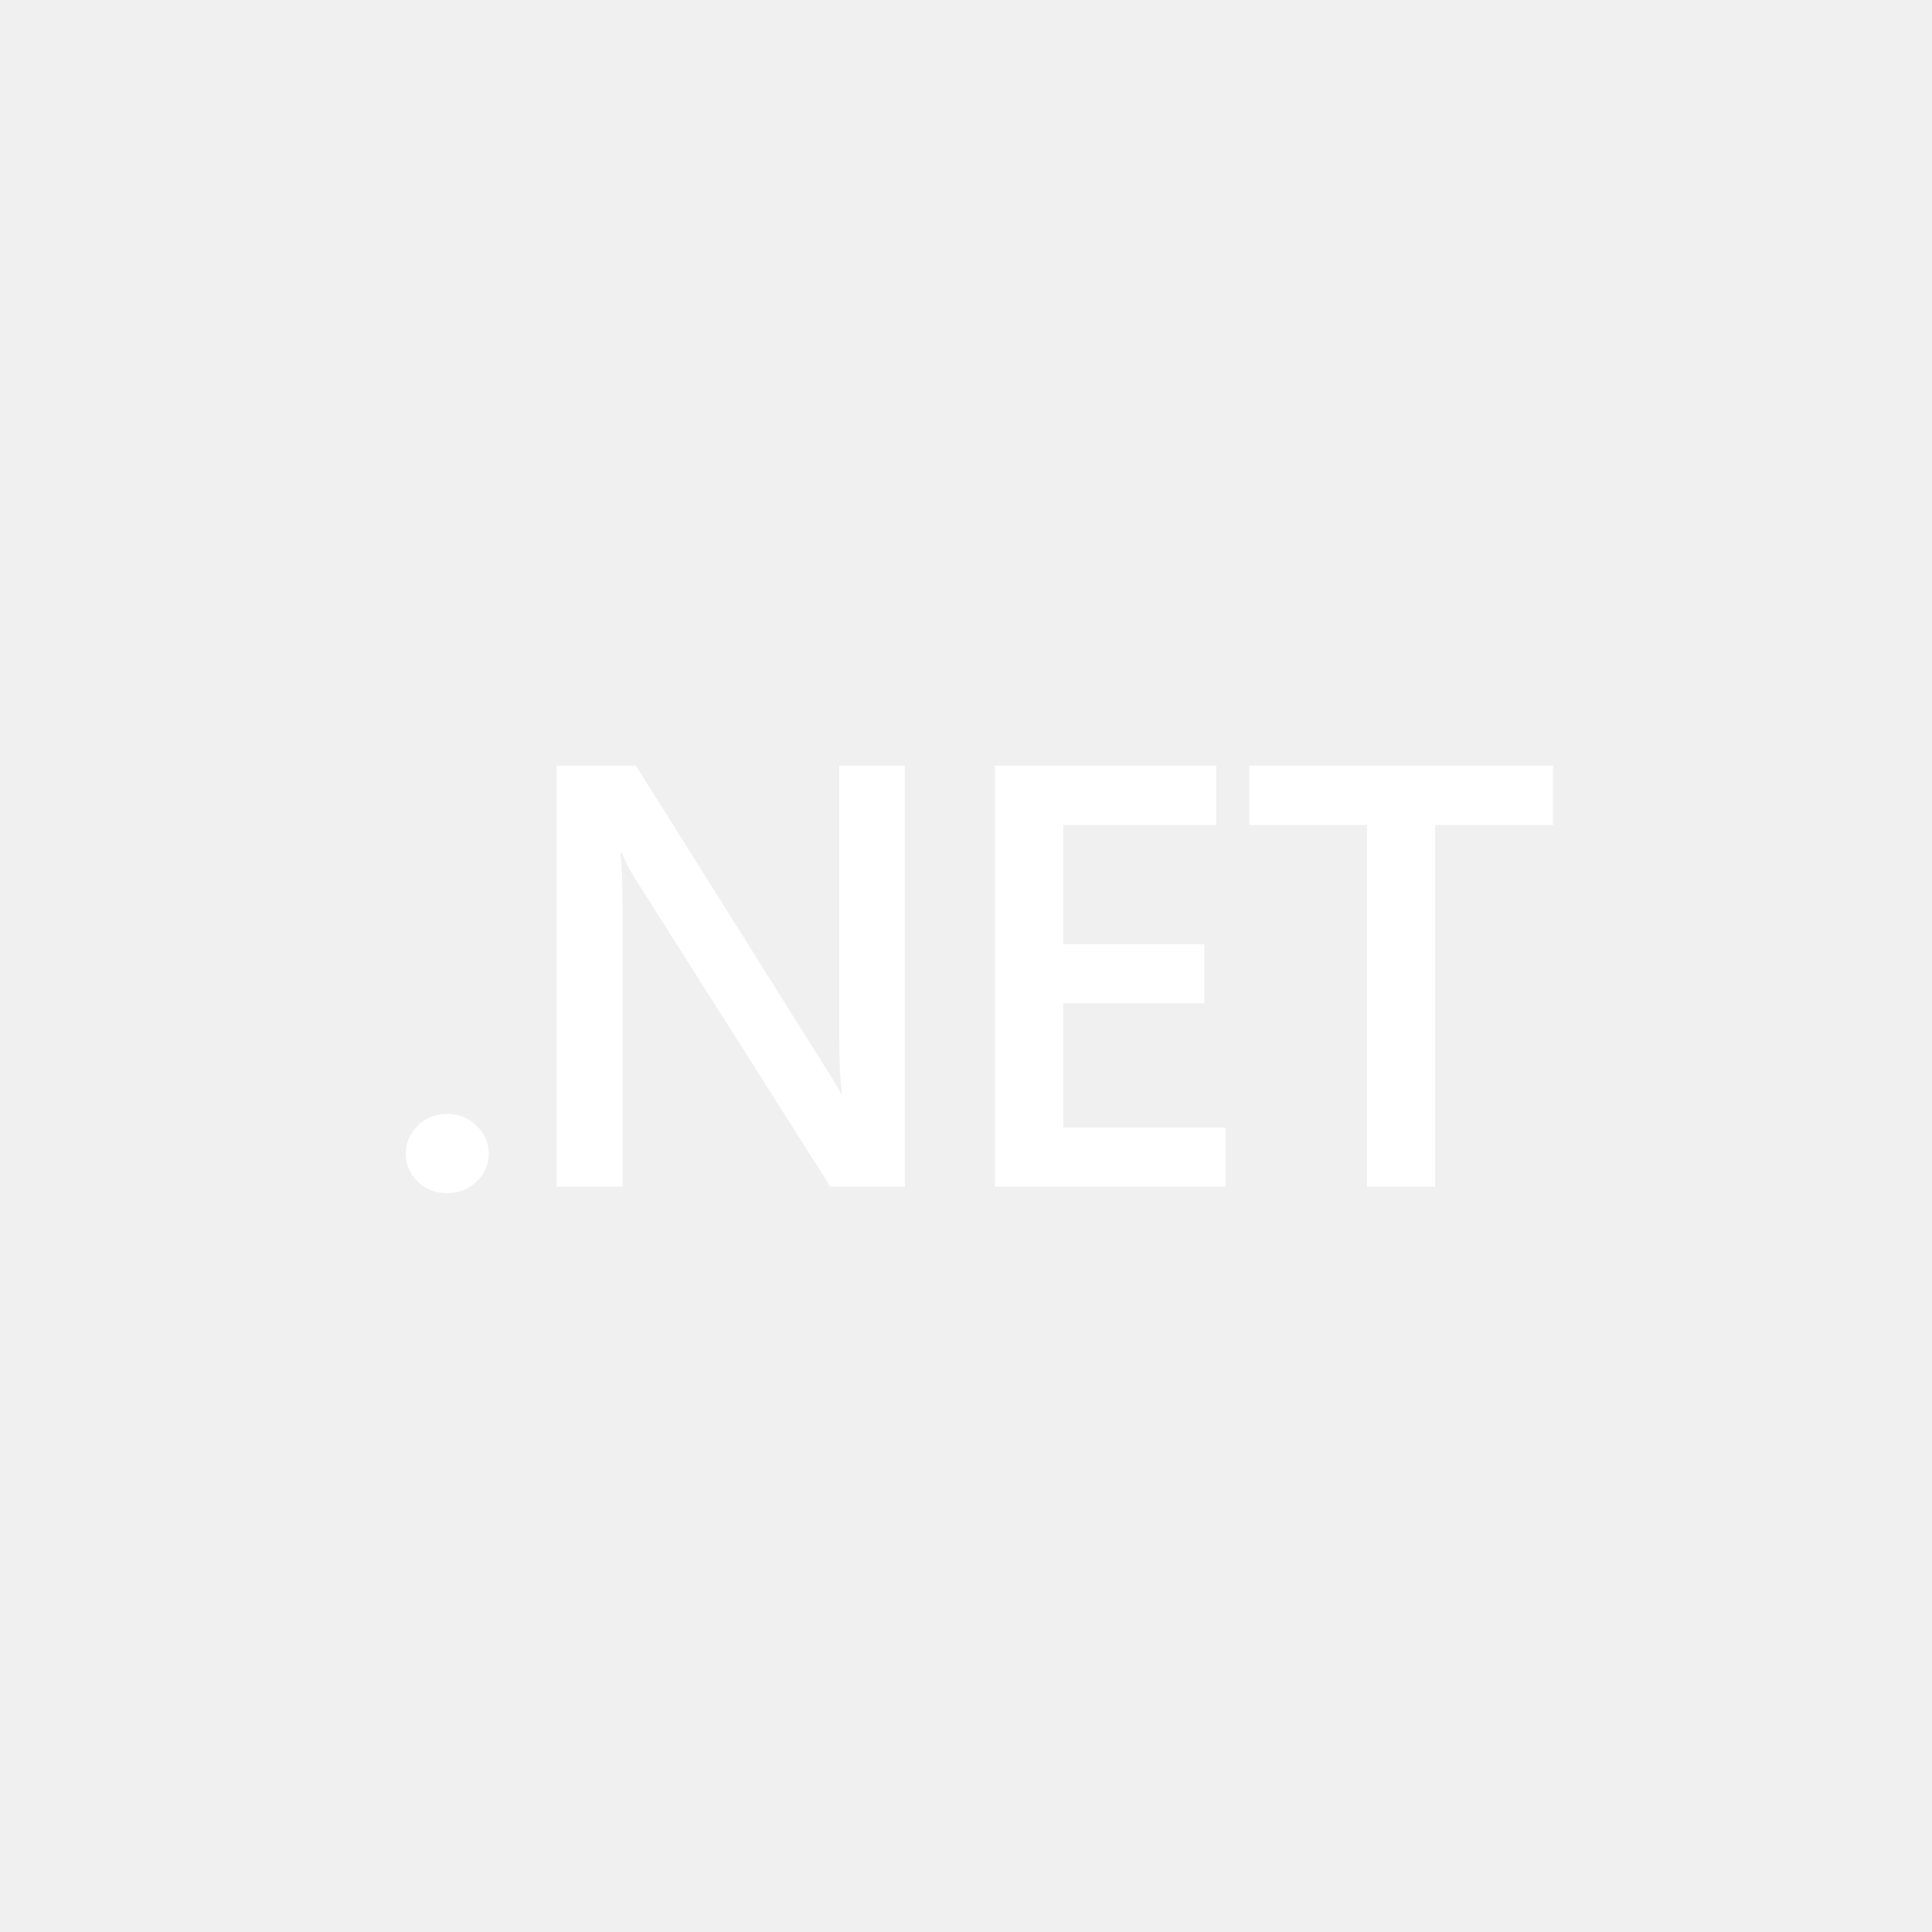
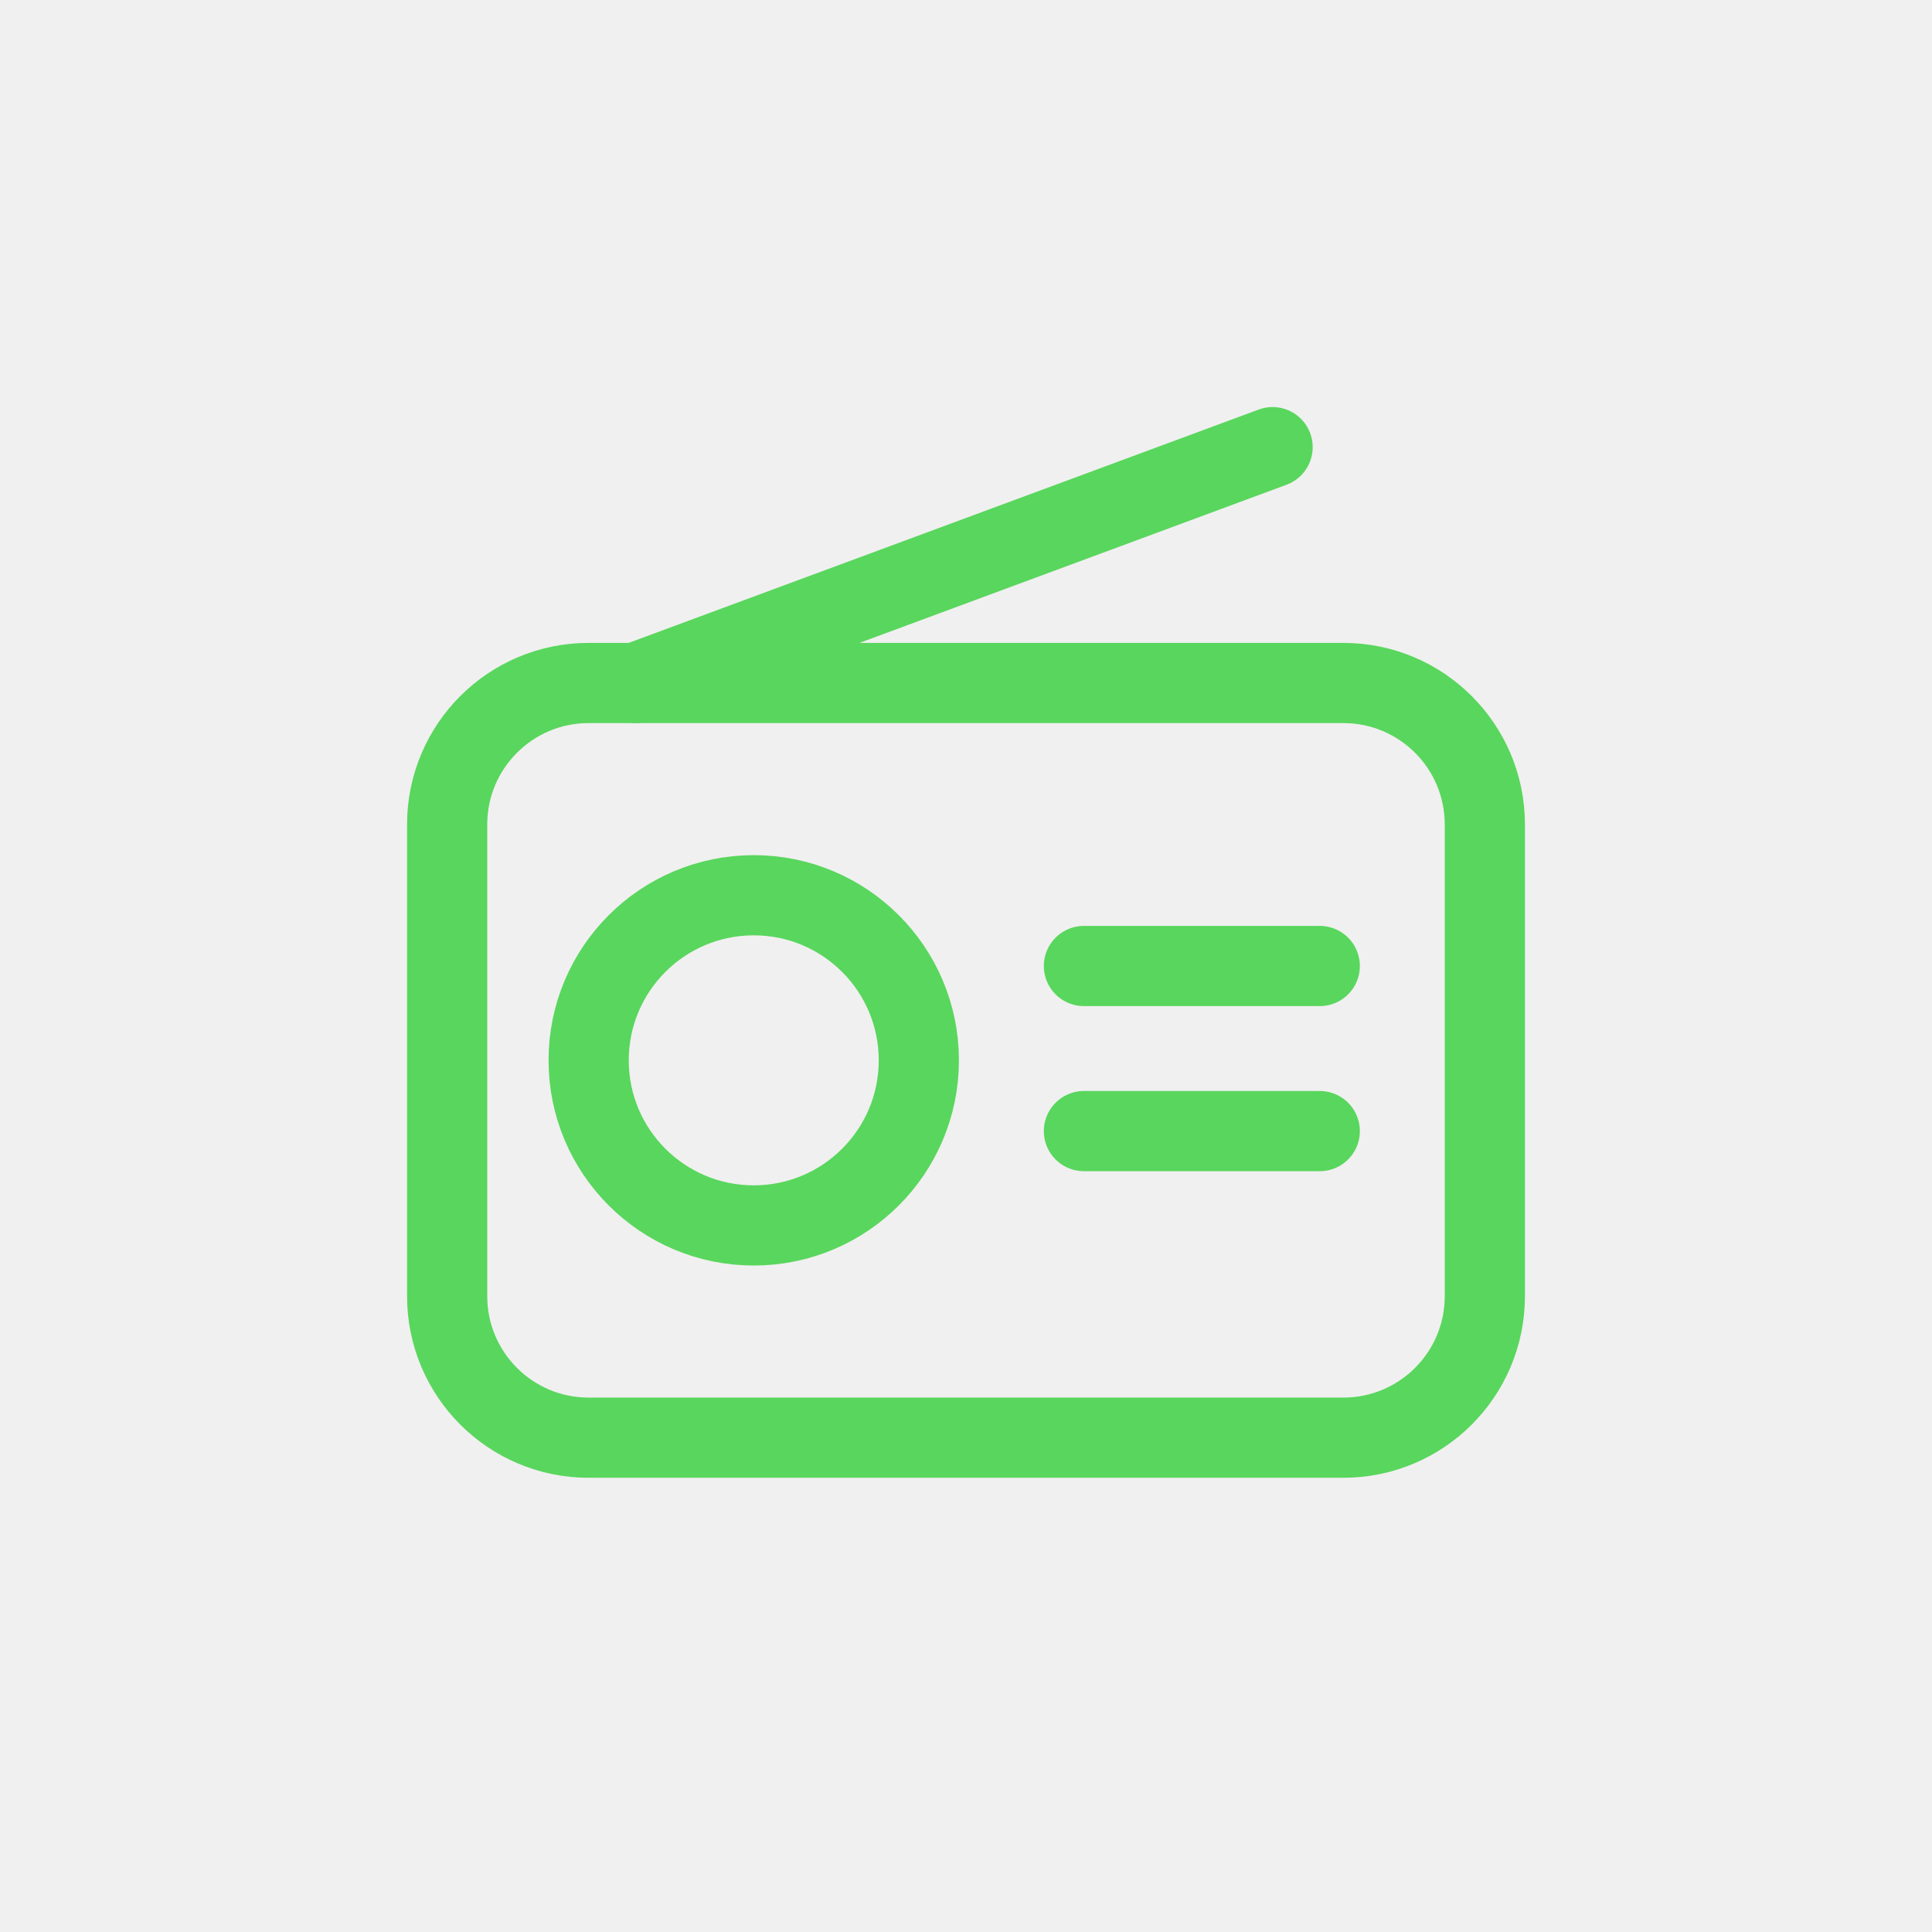
- <svg xmlns="http://www.w3.org/2000/svg" width="456" height="456" viewBox="0 0 456 456" version="1.1" xml:space="preserve" style="fill-rule:evenodd;clip-rule:evenodd;stroke-linejoin:round;stroke-miterlimit:2;">
-   <path d="m 105.5,281.609 c -2.703,0 -5.001,-0.9 -6.893,-2.702 -1.892,-1.848 -2.838,-4.042 -2.838,-6.582 0,-2.587 0.946,-4.804 2.838,-6.652 1.892,-1.848 4.19,-2.772 6.893,-2.772 2.748,0 5.068,0.924 6.96,2.772 1.937,1.848 2.906,4.064 2.906,6.652 0,2.54 -0.968,4.734 -2.906,6.582 -1.892,1.802 -4.212,2.702 -6.96,2.702 z" style="fill:#ffffff;fill-rule:nonzero;stroke-width:0.838" />
-   <path d="M 213.561,280.084 H 195.99 L 149.7,207.054 c -1.171,-1.848 -2.14,-3.765 -2.906,-5.751 h -0.406 c 0.361,2.125 0.541,6.675 0.541,13.65 v 65.132 h -15.543 v -99.36 h 18.719 l 44.737,71.298 c 1.892,2.957 3.109,4.989 3.649,6.098 h 0.27 c -0.45,-2.632 -0.676,-7.09 -0.676,-13.373 v -64.023 h 15.476 z" style="fill:#ffffff;fill-rule:nonzero;stroke-width:0.838" />
-   <path d="m 289.251,280.084 h -54.401 v -99.36 h 52.238 v 13.997 h -36.154 v 28.131 h 33.316 v 13.927 h -33.316 v 29.378 h 38.316 z" style="fill:#ffffff;fill-rule:nonzero;stroke-width:0.838" />
-   <path d="M 366.565,194.721 H 338.722 v 85.363 h -16.084 v -85.363 h -27.775 v -13.997 h 71.701 z" style="fill:#ffffff;fill-rule:nonzero;stroke-width:0.838" />
+ <svg xmlns="http://www.w3.org/2000/svg" width="128" height="128" viewBox="0 0 128 128">
+   <g transform="translate(14 14) scale(1.5625)" fill="none" stroke="#59D65D" stroke-width="3.4" stroke-linecap="round" stroke-linejoin="round">
+     <rect x="10" y="20" width="44" height="32" rx="6" />
+     <path d="M18 20L45 10" />
+     <circle cx="23" cy="36" r="7" />
+     <path d="M37 32H47M37 39H47" />
+   </g>
</svg>
